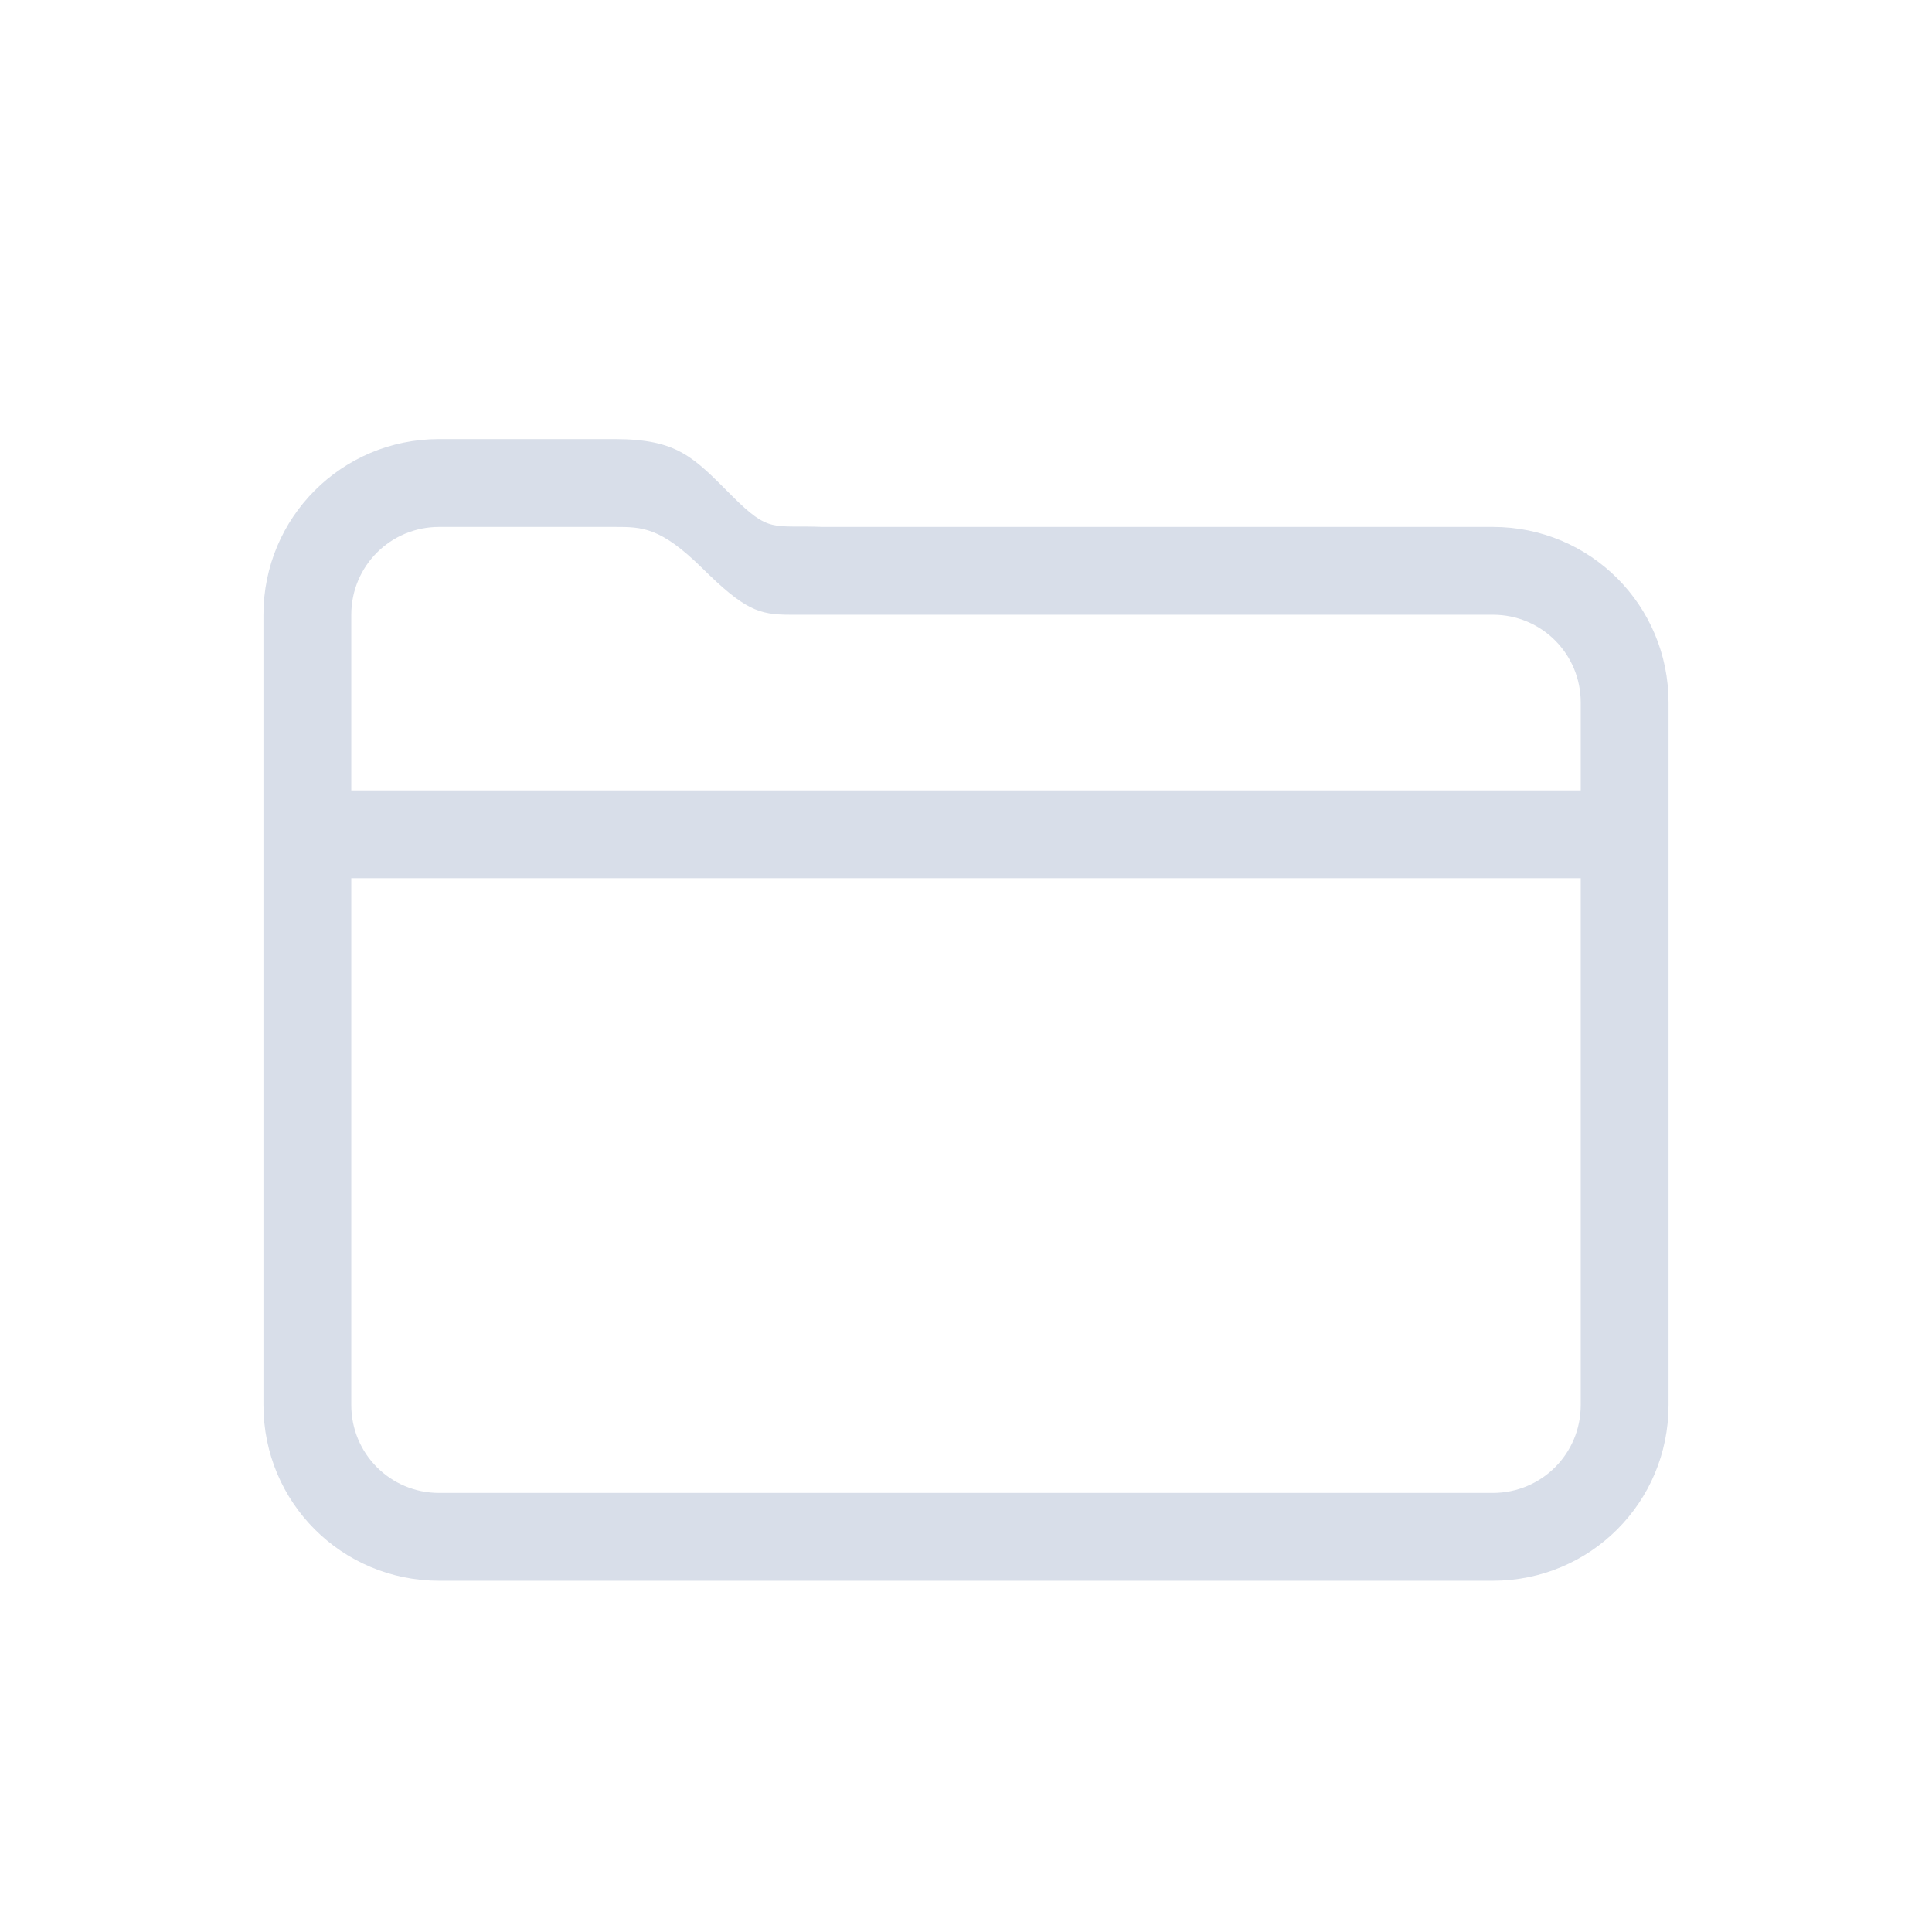
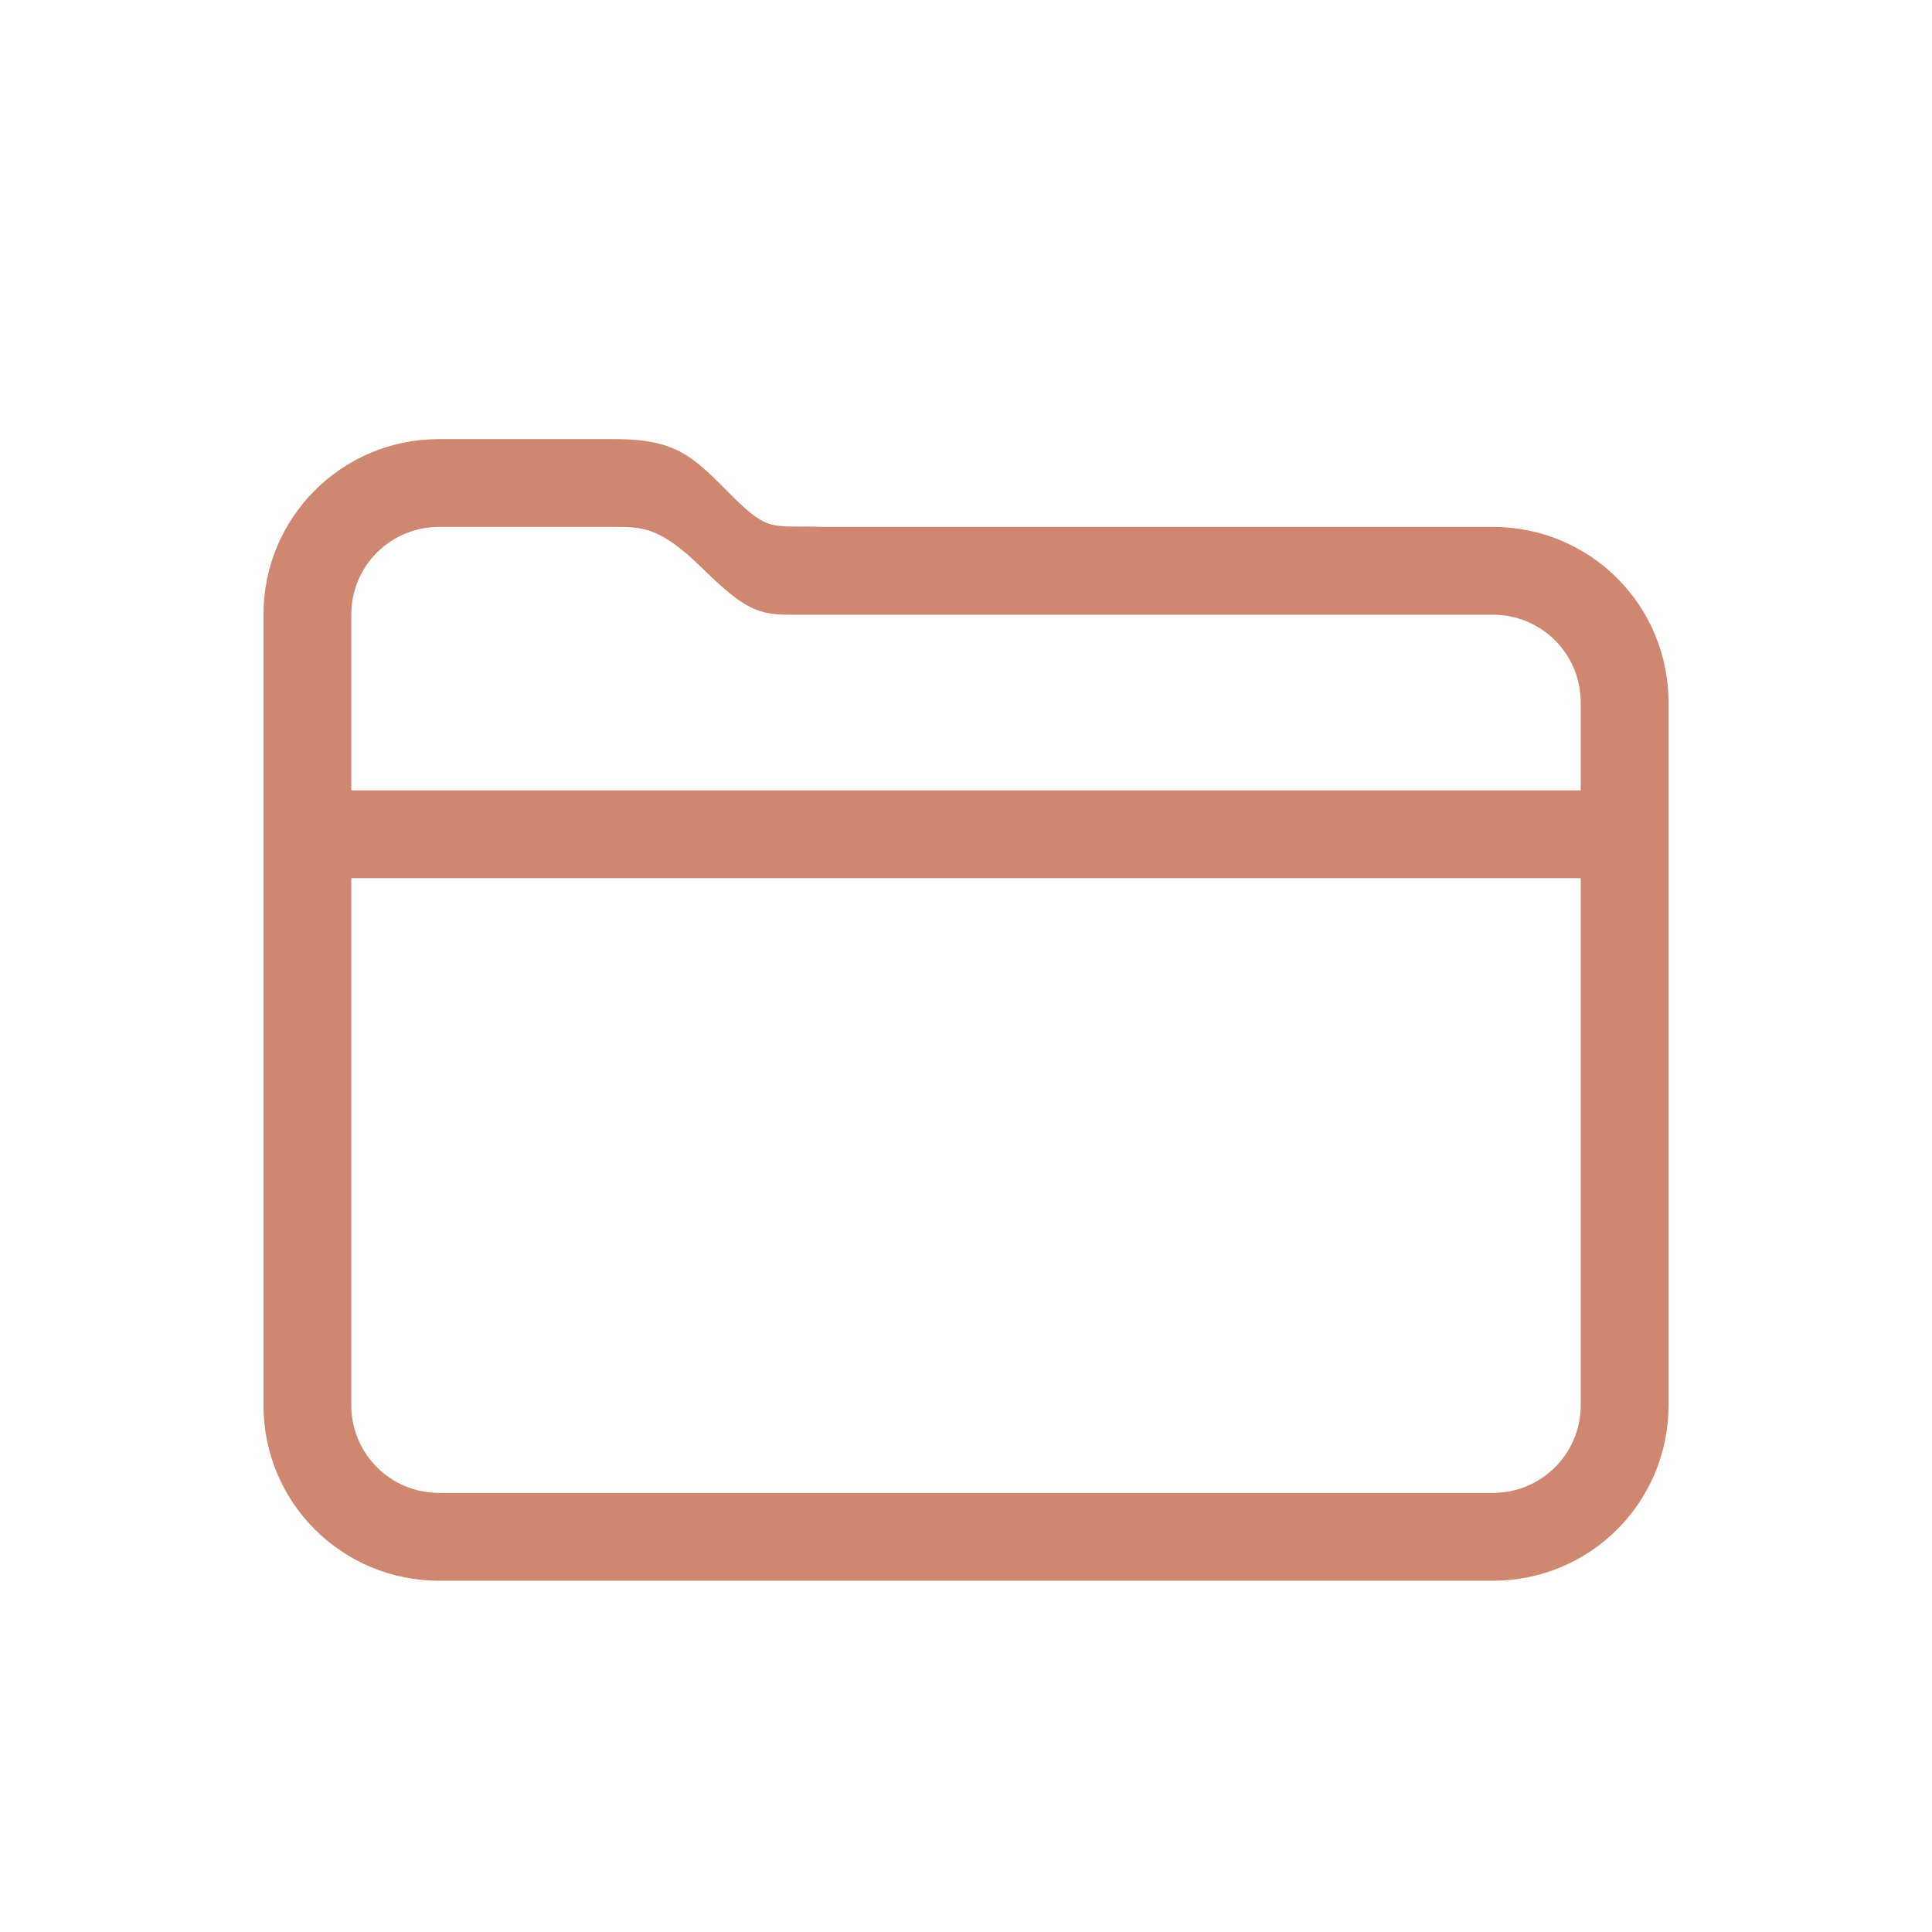
<svg xmlns="http://www.w3.org/2000/svg" width="22" height="22" version="1.1">
  <defs>
    <style id="current-color-scheme" type="text/css">
   .ColorScheme-Text { color:#d8dee9; } .ColorScheme-Highlight { color:#88c0d0; } .ColorScheme-NeutralText { color:#d08770; } .ColorScheme-PositiveText { color:#a3be8c; } .ColorScheme-NegativeText { color:#bf616a; }
  </style>
  </defs>
-   <path class="ColorScheme-Text" d="m5 5c-1.108 0-2 0.892-2 2v9c0 1.108 0.892 2 2 2h12c1.108 0 2-0.892 2-2v-8c0-1.108-0.892-2-2-2h-7.629c-0.58-0.023-0.605 0.077-1.039-0.357-0.434-0.434-0.613-0.642-1.332-0.643zm0 1h2c0.311-1.7e-6 0.52 1.383e-4 0.998 0.471 0.479 0.472 0.639 0.529 1 0.529h8.002c0.554 0 1 0.446 1 1v1h-14v-2c0-0.554 0.446-1 1-1zm-1 4h14v6c0 0.554-0.446 1-1 1h-12c-0.554 0-1-0.446-1-1z" fill="currentColor" />
+   <path class="ColorScheme-Text" d="m5 5c-1.108 0-2 0.892-2 2v9c0 1.108 0.892 2 2 2h12c1.108 0 2-0.892 2-2v-8c0-1.108-0.892-2-2-2h-7.629c-0.58-0.023-0.605 0.077-1.039-0.357-0.434-0.434-0.613-0.642-1.332-0.643zm0 1h2c0.311-1.7e-6 0.52 1.383e-4 0.998 0.471 0.479 0.472 0.639 0.529 1 0.529h8.002c0.554 0 1 0.446 1 1v1h-14v-2c0-0.554 0.446-1 1-1zm-1 4h14v6c0 0.554-0.446 1-1 1h-12c-0.554 0-1-0.446-1-1z" fill="#d08770" />
</svg>
